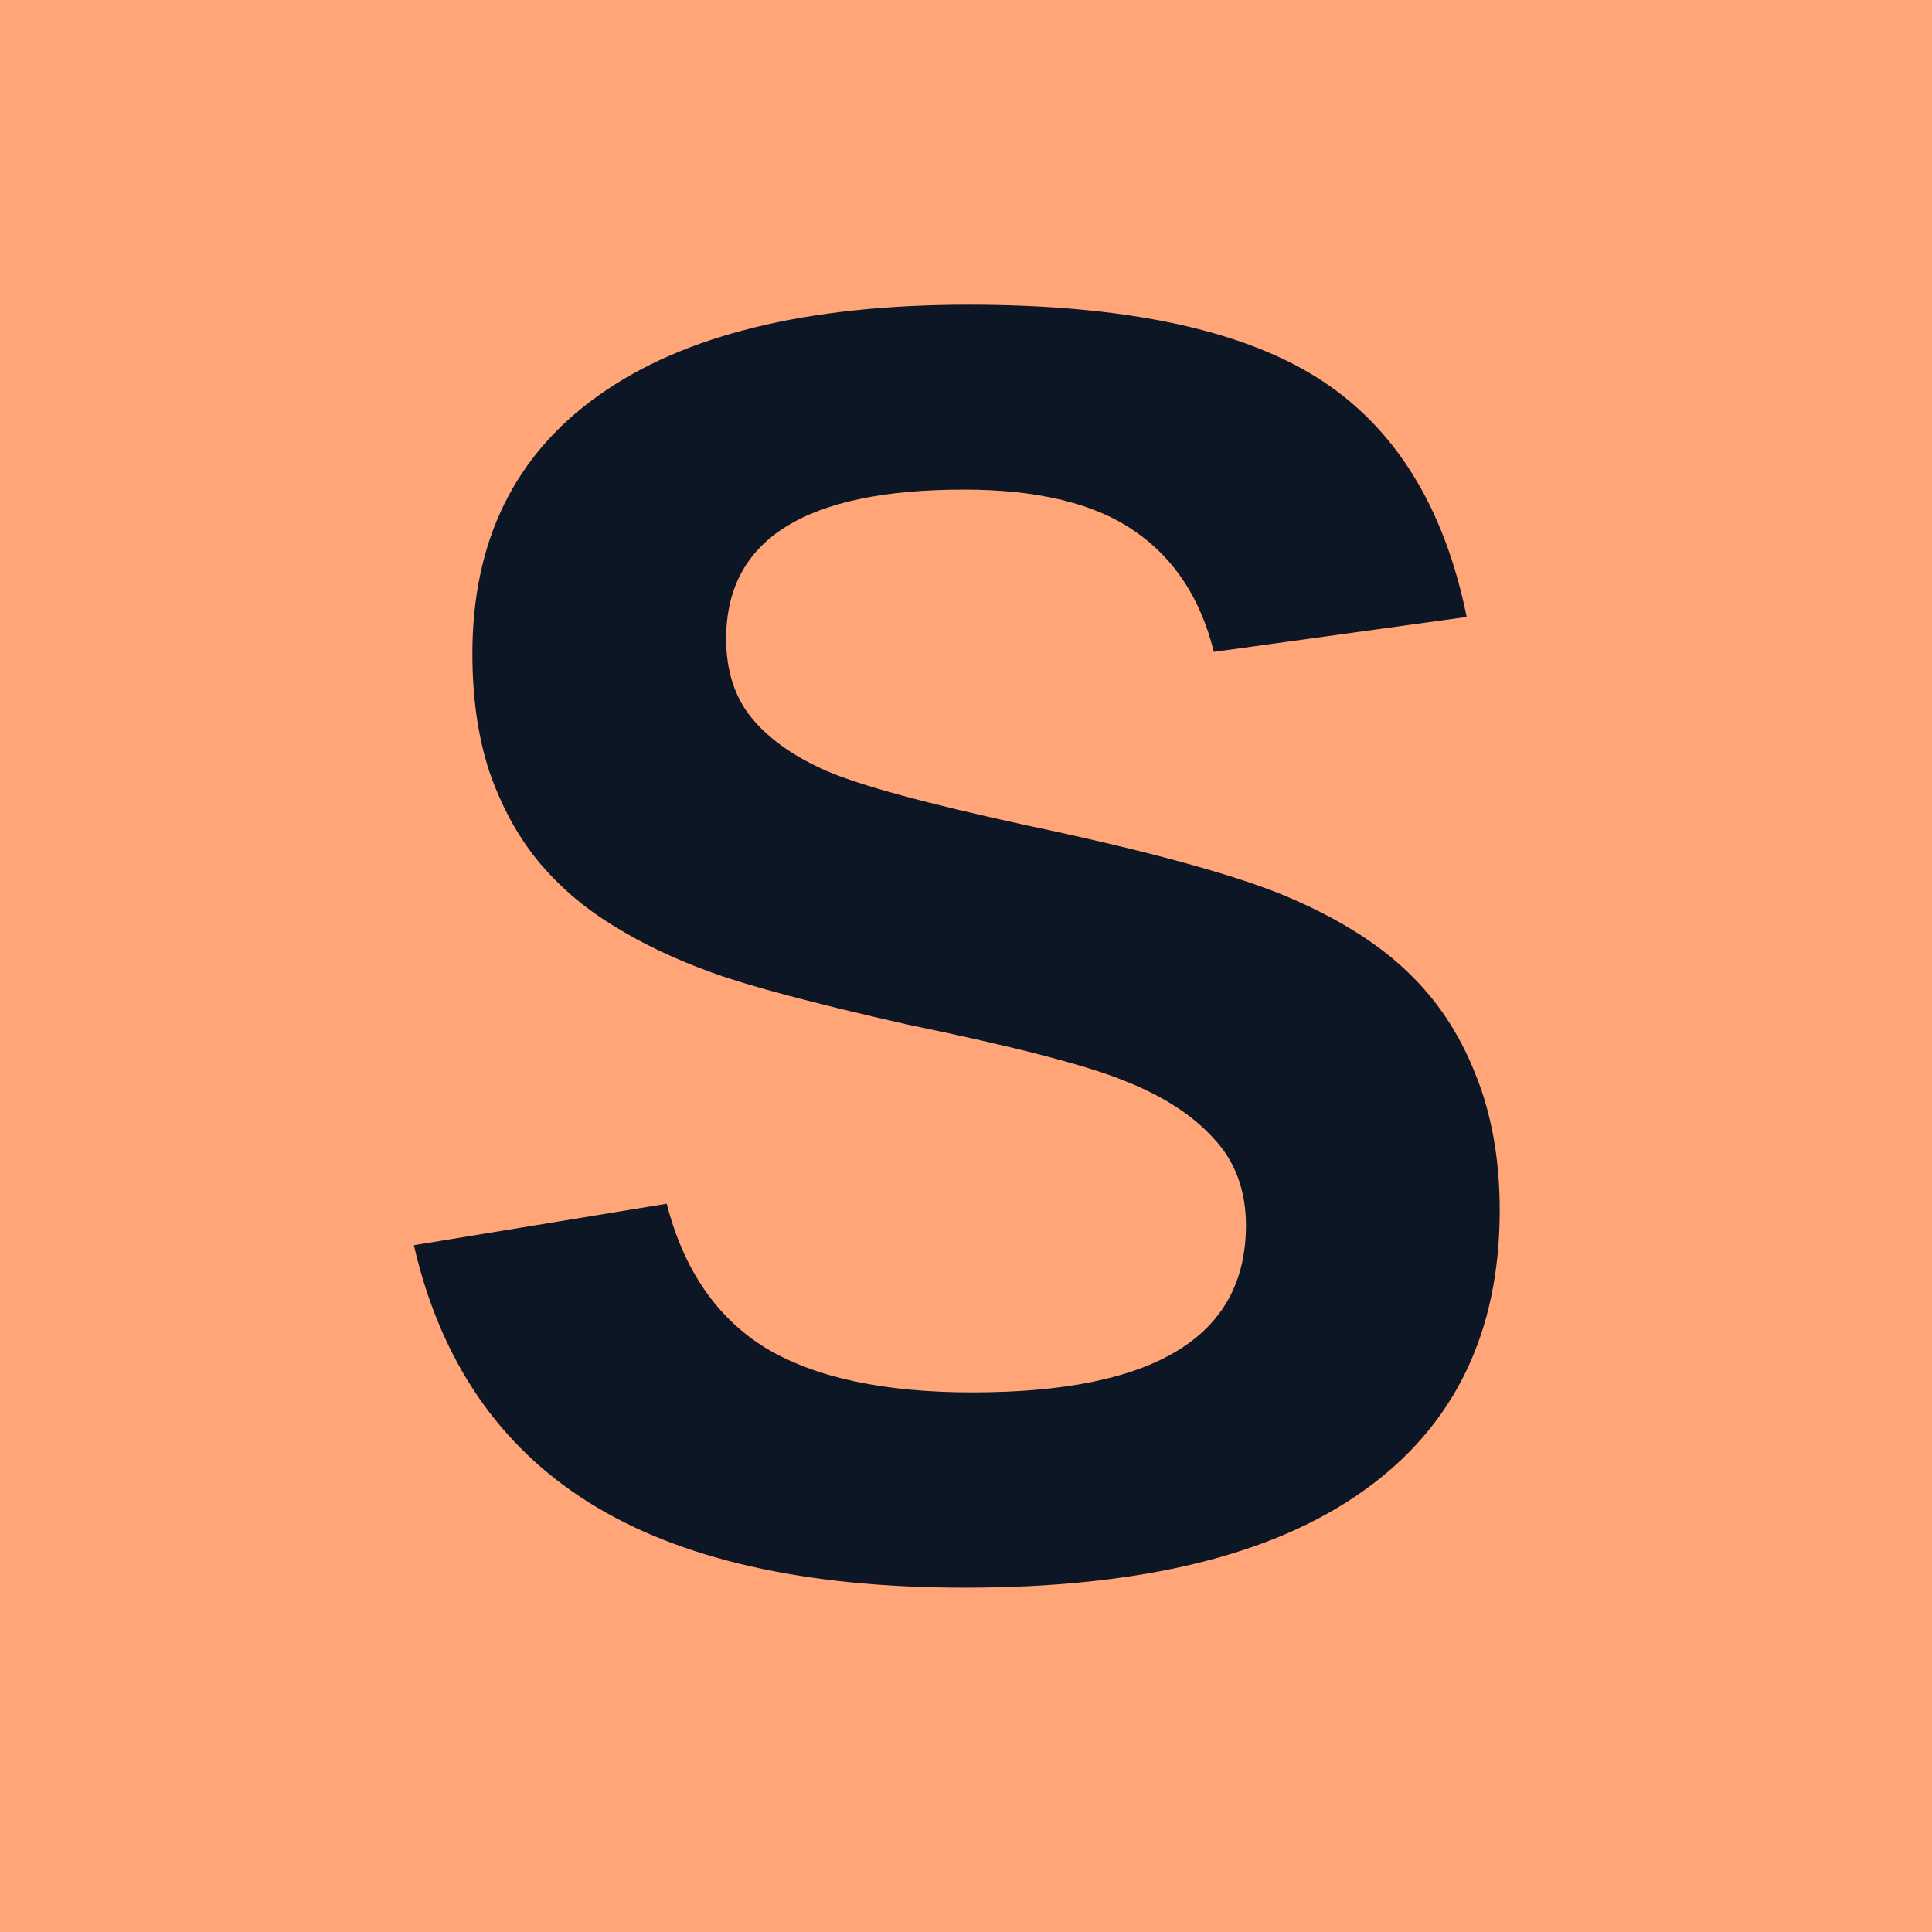
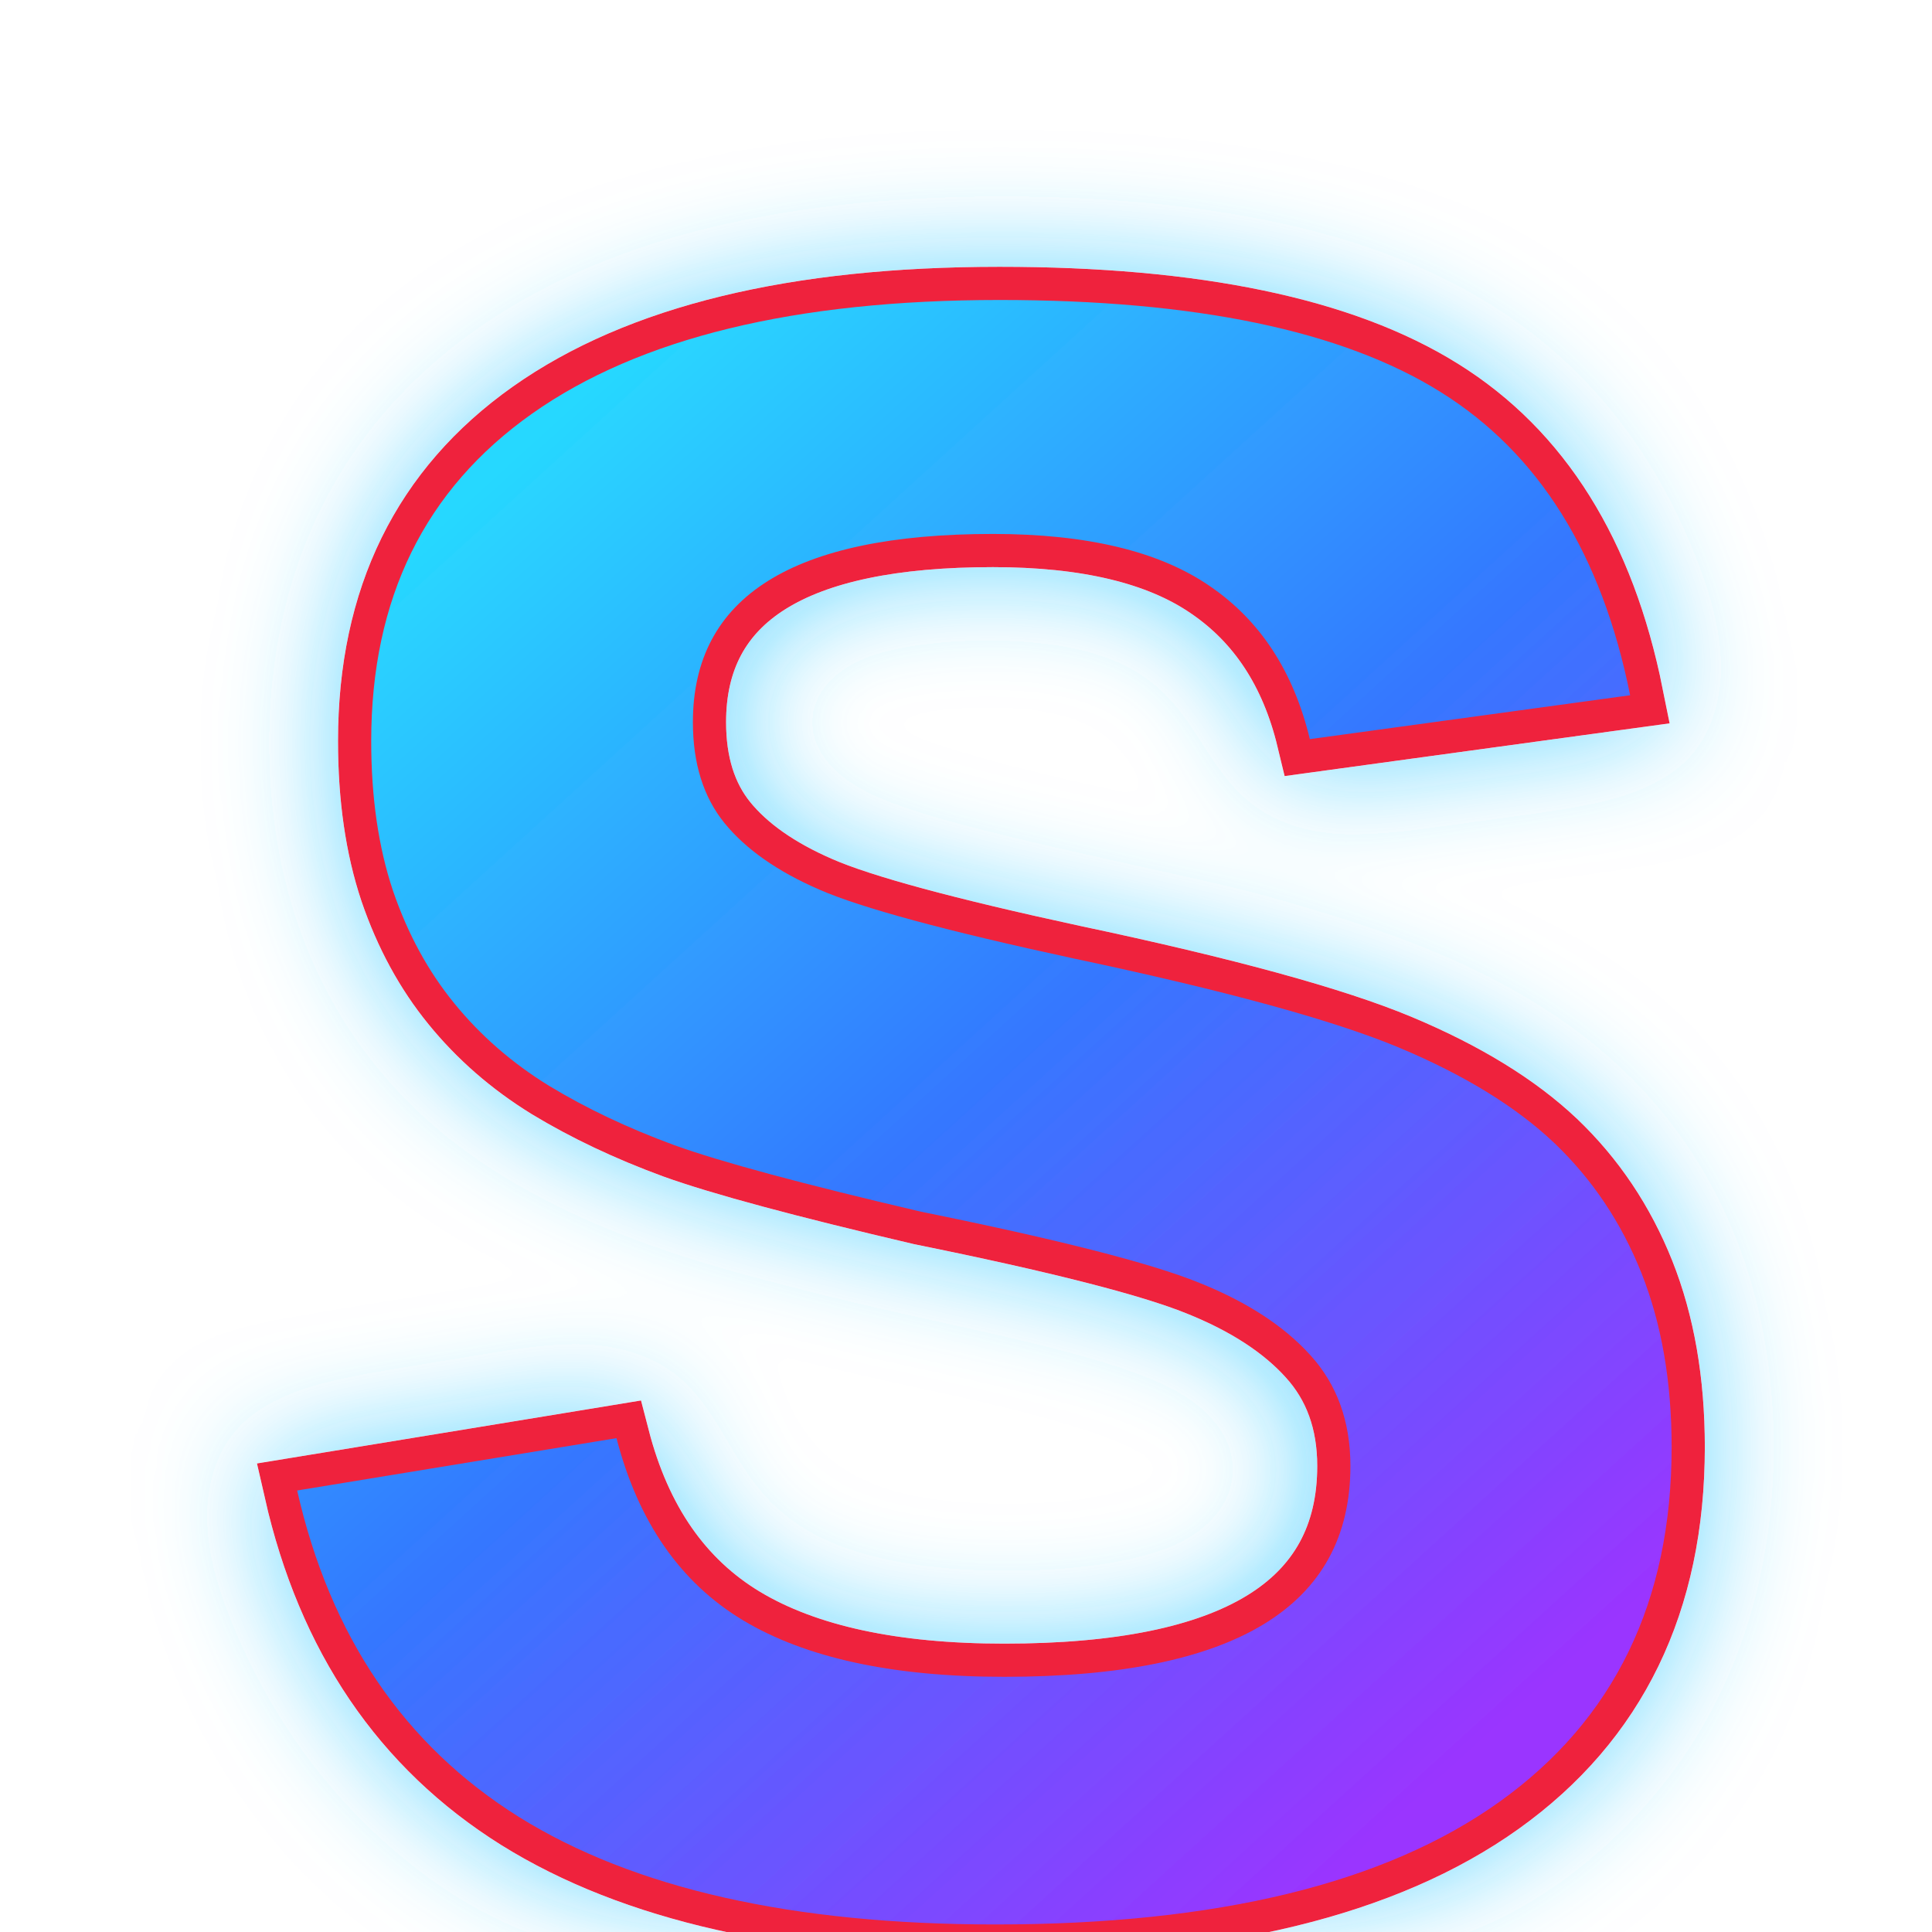
- <svg xmlns="http://www.w3.org/2000/svg" viewBox="0 0 32 32" role="img">
-   <rect width="32" height="32" fill="#FFA578" />
-   <text x="16" y="26" text-anchor="middle" font-family="Arial Black, Arial, Helvetica, sans-serif" font-weight="900" font-size="30" fill="#0C1624">S</text>
+ <svg xmlns="http://www.w3.org/2000/svg" viewBox="0 0 64 64" role="img" aria-label="Statistico">
+   <defs>
+     <linearGradient id="s-mark" x1="18%" y1="8%" x2="82%" y2="92%">
+       <stop offset="0%" stop-color="#28d8ff" />
+       <stop offset="48%" stop-color="#3478ff" />
+       <stop offset="100%" stop-color="#9a35ff" />
+     </linearGradient>
+     <filter id="soft-glow" x="-20%" y="-20%" width="140%" height="140%">
+       <feDropShadow dx="0" dy="0" stdDeviation="1.9" flood-color="#2fc8ff" flood-opacity=".7" />
+     </filter>
+   </defs>
+   <text x="33" y="63" text-anchor="middle" font-family="Arial Black, Arial, Helvetica, sans-serif" font-size="76" font-weight="900" stroke="#ef233c" stroke-width="2.2" paint-order="stroke fill" fill="url(#s-mark)" filter="url(#soft-glow)">S</text>
</svg>
